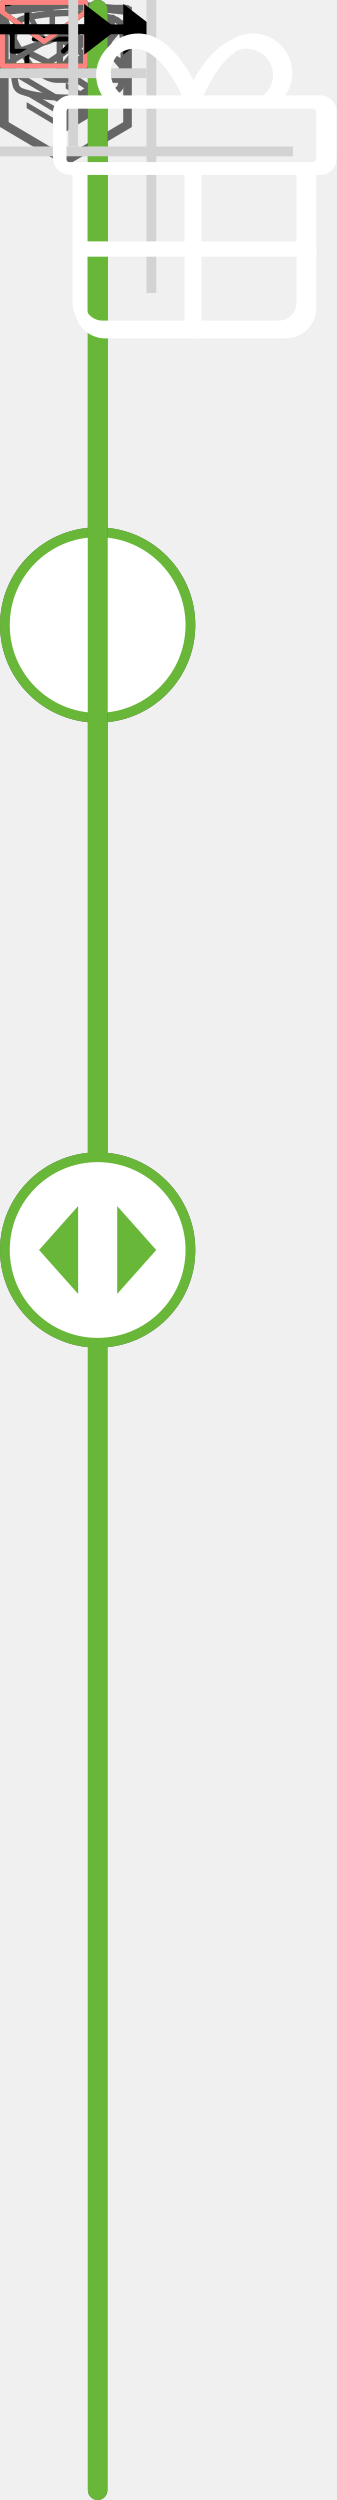
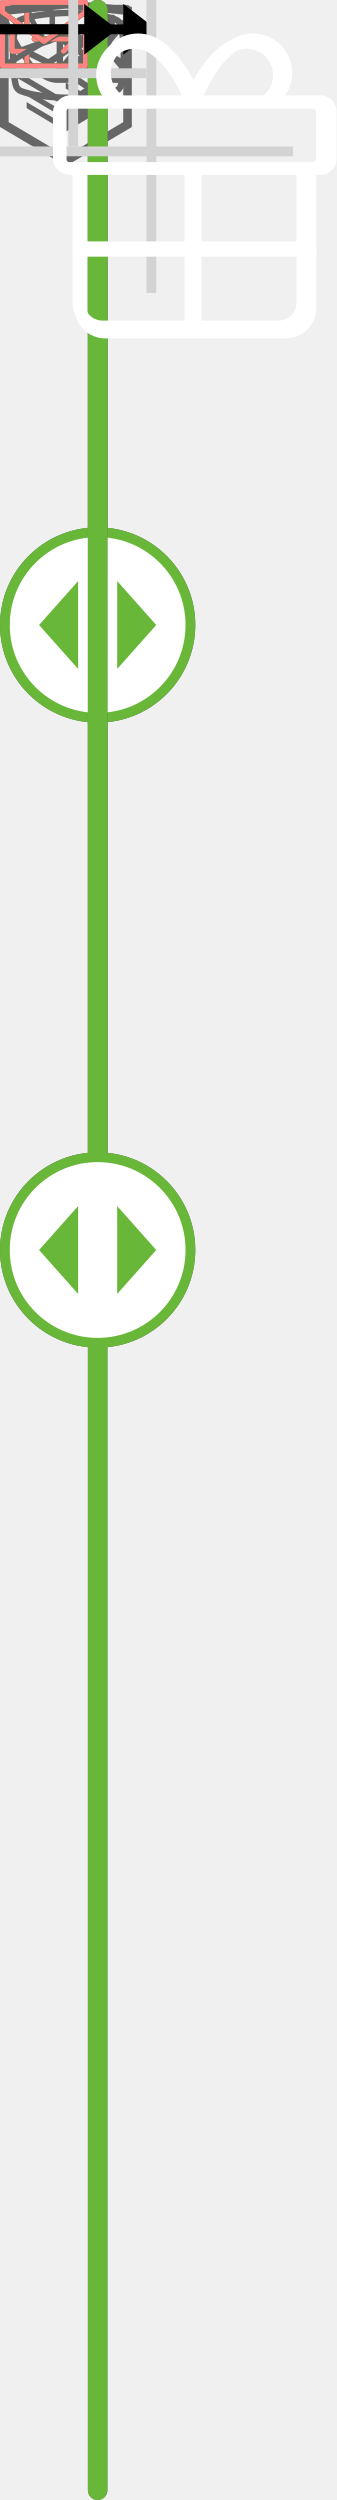
<svg xmlns="http://www.w3.org/2000/svg">
  <style>:root svg:not(:target){display:none}</style>
  <svg id="telegram" width="28" height="22" viewBox="0 0 28 22" fill="none">
    <path fill-rule="evenodd" clip-rule="evenodd" d="M23.46 3.153c.18.15.265.382.227.611l-2.626 15.757a.657.657 0 0 1-1.012.439l-7.878-5.253a.657.657 0 0 1-.149-.956l2.611-3.263-4.36 2.906a.657.657 0 0 1-.658.041L4.363 10.81a.657.657 0 0 1 .073-1.205l18.383-6.566a.657.657 0 0 1 .642.115Zm-17.134 7.17 3.536 1.768 7.561-5.041a.656.656 0 0 1 .877.956l-4.805 6.006 6.438 4.292L22.208 4.65 6.326 10.323Z" fill="#666" />
  </svg>
  <svg id="vk" width="27" height="17" viewBox="0 0 27 17" fill="none">
    <path d="M0 2.339C0 1.484.515 1.023 1.545.956l3.97.025a.52.52 0 0 1 .533.377c.409 1.257.866 2.343 1.372 3.257.506.913 1.168 1.965 1.985 3.156.071.15.187.226.346.226.125 0 .222-.059.293-.176l.08-.277.027-4.35c0-.302-.075-.503-.226-.604-.151-.1-.431-.176-.84-.226-.32-.05-.48-.235-.48-.553 0-.067.01-.118.027-.151C9.005.57 10.072.025 11.83.025L13.322 0c.675 0 1.234.16 1.678.478.444.318.666.821.666 1.509v5.708c.125.084.24.126.347.126.266 0 .497-.15.692-.453 1.954-2.582 3.011-4.308 3.17-5.18 0-.017.019-.059.054-.126.125-.251.329-.47.613-.654.284-.184.533-.31.746-.377a.554.554 0 0 1 .24-.05h4.13l.266.025c.355 0 .63.16.826.478.07.1.12.21.146.327.027.117.045.234.054.352.009.117.013.184.013.2v.177c-.124.687-.44 1.42-.946 2.2-.506.78-1.15 1.622-1.931 2.528-.782.905-1.27 1.5-1.466 1.785-.16.201-.24.386-.24.554 0 .134.071.285.213.452l3.89 4.627c.213.269.32.562.32.88 0 .386-.16.705-.48.956-.32.252-.701.394-1.145.428l-.453.025h-4.05a.855.855 0 0 0-.106.012.862.862 0 0 1-.107.013c-.39 0-.755-.16-1.092-.478-.125-.134-.96-1.123-2.505-2.967a1.387 1.387 0 0 0-.373-.327c-.07.268-.164.654-.28 1.157-.115.503-.2.863-.253 1.081l-.08.428c-.177.586-.55.938-1.119 1.056l-.373.025h-2.61c-1.475 0-2.945-.637-4.41-1.911-1.466-1.275-2.784-2.922-3.957-4.942C2.238 8.102 1.146 5.75.133 3.068A1.916 1.916 0 0 1 0 2.338Zm16.013 6.513c-.373 0-.71-.096-1.013-.29-.302-.192-.453-.456-.453-.791V1.987c0-.336-.089-.575-.266-.717-.178-.143-.489-.214-.933-.214l-1.518.05c-.764 0-1.341.126-1.732.378.781.352 1.172.922 1.172 1.71V7.62a1.5 1.5 0 0 1-.533 1.043 1.59 1.59 0 0 1-1.066.415c-.532 0-.94-.243-1.225-.729C7.06 6.371 6.03 4.493 5.356 2.716l-.24-.654-3.544-.025c-.231 0-.36.013-.386.038-.027.025-.04.096-.04.213 0 .151.017.31.053.478l.56 1.409c1.491 3.638 3.112 6.505 4.862 8.6 1.75 2.096 3.468 3.144 5.155 3.144h2.665c.106 0 .186-.03.24-.088.053-.06.097-.172.133-.34l.053-.251.506-2.213c.142-.302.267-.503.373-.604a.975.975 0 0 1 .693-.277c.426 0 .861.243 1.305.73l2.265 2.716c.142.218.293.327.453.327h4.396c.533 0 .8-.126.8-.378a.466.466 0 0 0-.08-.251l-3.864-4.552c-.302-.352-.453-.73-.453-1.131 0-.403.142-.788.427-1.157.23-.336.679-.893 1.345-1.673a37.63 37.63 0 0 0 1.745-2.188c.498-.679.826-1.295.986-1.848l.08-.327a.371.371 0 0 1-.027-.163.574.574 0 0 0-.026-.189h-4.183c-.267.1-.48.252-.64.453l-.16.478c-.444 1.156-1.607 2.942-3.49 5.356a1.892 1.892 0 0 1-1.305.503Z" fill="#666" />
  </svg>
  <svg id="youtube" width="28" height="22" viewBox="0 0 28 22" fill="none">
    <path d="m17.85 10.793-5.236-3.491a.655.655 0 0 0-1.014.545v6.982a.654.654 0 0 0 1.014.546l5.237-3.491a.655.655 0 0 0 0-1.091Zm-4.94 2.814V9.07l3.403 2.27-3.404 2.268Zm12.48-8.563a2.4 2.4 0 0 0-1.452-1.637C20.218 1.978 14.251 2 14 2c-.25 0-6.218-.022-9.938 1.407A2.4 2.4 0 0 0 2.61 5.044C2.327 6.113 2 8.076 2 11.338c0 3.262.327 5.226.61 6.295a2.4 2.4 0 0 0 1.452 1.636c3.72 1.43 9.687 1.407 9.938 1.407h.076c.753 0 6.317-.043 9.862-1.407a2.4 2.4 0 0 0 1.451-1.636c.284-1.07.611-3.033.611-6.295s-.327-5.225-.61-6.294Zm-1.266 12.261a1.09 1.09 0 0 1-.655.742c-3.49 1.342-9.404 1.32-9.469 1.32-.066 0-5.978.022-9.47-1.32a1.09 1.09 0 0 1-.654-.742c-.261-1.003-.567-2.847-.567-5.967 0-3.12.306-4.963.567-5.967a1.09 1.09 0 0 1 .655-.742C8.02 3.287 13.935 3.31 14 3.31c.066 0 5.978-.022 9.47 1.32a1.092 1.092 0 0 1 .654.742c.262 1.004.567 2.847.567 5.967 0 3.12-.305 4.964-.567 5.967Z" fill="#666" />
  </svg>
  <svg id="telephone-form" width="16" height="16" viewBox="0 0 16 16" fill="none">
    <path d="M7.002 8h8.502m0 0-2.5-2.5m2.5 2.5-2.5 2.5M5.502.5v5h-3v5h3v5h-2.5C1.5 15.5.5 14.5.5 13V3C.5 1.5 1.5.5 3 .5h2.5Z" stroke="#000" stroke-linecap="round" stroke-linejoin="round" />
  </svg>
  <svg id="telephone-form--focus" width="16" height="16" viewBox="0 0 16 16" fill="none">
-     <path d="M7.002 8h8.502m0 0-2.5-2.5m2.5 2.5-2.5 2.5M5.502.5v5h-3v5h3v5h-2.5C1.5 15.5.5 14.5.5 13V3C.5 1.5 1.5.5 3 .5h2.5Z" stroke="68b738" stroke-linecap="round" stroke-linejoin="round" />
+     <path d="M7.002 8h8.502m0 0-2.5-2.5m2.5 2.5-2.5 2.5M5.502.5v5h-3v5h3v5h-2.5C1.5 15.5.5 14.5.5 13V3C.5 1.5 1.5.5 3 .5h2.5Z" stroke="#68b738" stroke-linecap="round" stroke-linejoin="round" />
  </svg>
  <svg id="telephone-form--error" width="16" height="16" viewBox="0 0 16 16" fill="none">
-     <path d="M7.002 8h8.502m0 0-2.5-2.5m2.5 2.5-2.5 2.5M5.502.5v5h-3v5h3v5h-2.5C1.5 15.5.5 14.5.5 13V3C.5 1.5 1.5.5 3 .5h2.5Z" stroke="ff8282" stroke-linecap="round" stroke-linejoin="round" />
+     <path d="M7.002 8h8.502m0 0-2.5-2.5m2.5 2.5-2.5 2.5M5.502.5v5h-3v5h3v5h-2.5C1.5 15.5.5 14.5.5 13V3C.5 1.5 1.5.5 3 .5h2.5Z" stroke="#ff8282" stroke-linecap="round" stroke-linejoin="round" />
  </svg>
  <svg id="html-academy" width="27" height="34" viewBox="0 0 27 34" fill="none">
    <path d="M13.643.016 13.5 0 0 1.407v24.606L13.5 34 27 26.013V1.407L13.643.016Zm11.591 25L13.5 31.956 1.766 25.015V14.93l11.685 6.916.02 1.253-8.017-4.743-.011 1.225 8.046 4.809.02 1.286-8.045-4.758-.01 1.226L13.5 26.95l8.124-4.833V16.91l3.62-2.15-.01 10.256Zm0-11.564-3.22 1.88-1.482.875-7.065-4.187-.011 1.225 6.04 3.573-.053.031-.13.076-.86.492-4.986-2.948-.011 1.225 3.936 2.328-.933.61-.021.012-2.971-1.742-.011 1.225 1.947 1.135-1.988 1.186-11.618-6.872 11.638-6.958 11.8 6.834Zm0-1.225L13.44 5.31 1.766 12.22V2.99L13.5 1.764 25.234 2.99v9.237Z" fill="#666" />
  </svg>
  <svg id="email-form" width="18" height="14" viewBox="0 0 18 14" fill="none">
    <path d="M.5 5.5v8h17.004v-8M.5.5h17.004v2l-8.502 6L.5 2.5v-2Z" stroke="#000" stroke-linecap="round" stroke-linejoin="round" />
  </svg>
  <svg id="email-form--focus" width="18" height="14" viewBox="0 0 18 14" fill="none">
    <path d="M.5 5.5v8h17.004v-8M.5.5h17.004v2l-8.502 6L.5 2.5v-2Z" stroke="#68b738" stroke-linecap="round" stroke-linejoin="round" />
  </svg>
  <svg id="email-form--error" width="18" height="14" viewBox="0 0 18 14" fill="none">
    <path d="M.5 5.5v8h17.004v-8M.5.5h17.004v2l-8.502 6L.5 2.5v-2Z" stroke="#ff8282" stroke-linecap="round" stroke-linejoin="round" />
  </svg>
  <svg id="slider-button-mobile" width="40" height="256" viewBox="0 0 40 256" fill="none">
    <rect x="18" width="4" height="256" rx="2" fill="#666" />
    <rect x="1" y="109" width="38" height="38" rx="19" fill="#fff" />
    <rect x="1" y="109" width="38" height="38" rx="19" stroke="#666" stroke-width="2" />
    <path d="m16 119-8 9 8 9v-18ZM32 128l-8-9v18l8-9Z" fill="#666" />
  </svg>
  <svg id="slider-button-mobile--focus" width="40" height="256" viewBox="0 0 40 256" fill="none">
-     <rect x="18" width="4" height="256" rx="2" fill="##68b738" />
+     <rect x="18" width="4" height="256" rx="2" fill="#68b738" />
    <rect x="1" y="109" width="38" height="38" rx="19" fill="#fff" />
    <rect x="1" y="109" width="38" height="38" rx="19" stroke="#68b738" stroke-width="2" />
-     <path d="m16 119-8 9 8 9v-18ZM32 128l-8-9v18l8-9Z" fill="##68b738" />
+     <path d="m16 119-8 9 8 9v-18ZM32 128l-8-9v18l8-9Z" fill="#68b738" />
  </svg>
  <svg id="slider-button-tablet" width="40" height="512" viewBox="0 0 40 512" fill="none">
    <rect x="18" width="4" height="512" rx="2" fill="#666" />
    <rect x="1" y="237" width="38" height="38" rx="19" fill="#fff" />
    <rect x="1" y="237" width="38" height="38" rx="19" stroke="#666" stroke-width="2" />
    <path d="m16 247-8 9 8 9v-18ZM32 256l-8-9v18l8-9Z" fill="#666" />
  </svg>
  <svg id="slider-button-tablet--focus" width="40" height="512" viewBox="0 0 40 512" fill="none">
    <rect x="18" width="4" height="512" rx="2" fill="#68b738" />
    <rect x="1" y="237" width="38" height="38" rx="19" fill="#fff" />
    <rect x="1" y="237" width="38" height="38" rx="19" stroke="#68b738" stroke-width="2" />
    <path d="m16 247-8 9 8 9v-18ZM32 256l-8-9v18l8-9Z" fill="#68b738" />
  </svg>
  <svg id="arrow-catalog" width="24" height="12" viewBox="0 0 24 12" fill="none">
    <path stroke="#000" stroke-width="2" d="M0 6h18" />
    <path d="m24 6-6.75 5.196V.804L24 6Z" fill="#000" />
  </svg>
  <svg id="arrow-catalog-hover" width="32" height="12" viewBox="0 0 32 12" fill="none">
    <path stroke="#000" stroke-width="2" d="M0 6h26" />
    <path d="m32 6-6.75 5.196V.804L32 6Z" fill="#000" />
  </svg>
  <svg id="plus-catalog-mobile" width="30" height="30" viewBox="0 0 30 30" fill="none">
    <path stroke="#d3d3d3" stroke-width="2" d="M15 0v30M30 15H0" />
  </svg>
  <svg id="plus-catalog-tablet" width="60" height="60" viewBox="0 0 60 60" fill="none">
    <path stroke="#d3d3d3" stroke-width="2" d="M31 0v60M60 31H0" />
  </svg>
  <svg id="gift-mobile" width="78" height="81" viewBox="0 0 78 81" fill="none">
    <path d="M64.016 35.633H14.03c-1.754 0-3.182-1.419-3.182-3.162v-9.472c0-1.744 1.428-3.162 3.182-3.162h49.984c1.754 0 3.18 1.418 3.18 3.162v9.473c0 1.742-1.426 3.16-3.18 3.16ZM14.03 22.26a.752.752 0 0 0-.744.739v9.473c0 .407.334.738.744.738h49.984c.41 0 .743-.331.743-.739V23c0-.401-.34-.74-.743-.74H14.03Z" fill="#fff" />
    <path d="M57.045 68.082H20.999c-3.377 0-6.125-2.73-6.125-6.089V34.421c0-.669.546-1.212 1.219-1.212s1.219.543 1.219 1.212v27.572c0 2.022 1.654 3.666 3.687 3.666h36.046c2.032 0 3.686-1.644 3.686-3.666V34.421c0-.669.546-1.212 1.219-1.212.672 0 1.218.543 1.218 1.212v27.572c0 3.358-2.747 6.09-6.123 6.09Z" fill="#fff" />
    <path d="M39.023 68.082a1.215 1.215 0 0 1-1.22-1.211V34.42c0-.669.547-1.212 1.22-1.212.672 0 1.218.543 1.218 1.212V66.87c0 .67-.545 1.212-1.218 1.212ZM23.811 22.256c-3.814-2.055-5.238-6.812-3.173-10.605 2.064-3.79 6.848-5.206 10.665-3.155 5.814 3.13 8.954 11.865 9.084 12.235l-2.3.804c-.029-.083-2.961-8.225-7.944-10.908-2.635-1.416-5.937-.439-7.36 2.178-1.426 2.619-.444 5.902 2.19 7.32l-1.162 2.13Z" fill="#fff" />
    <path d="m54.231 22.256-1.16-2.132a5.377 5.377 0 0 0 2.622-3.208 5.332 5.332 0 0 0-.431-4.11 5.382 5.382 0 0 0-3.226-2.605 5.423 5.423 0 0 0-4.134.426c-4.982 2.682-7.915 10.825-7.944 10.907l-2.3-.804c.131-.37 3.27-9.104 9.084-12.234a7.856 7.856 0 0 1 5.99-.618 7.8 7.8 0 0 1 4.674 3.773 7.726 7.726 0 0 1 .623 5.955 7.79 7.79 0 0 1-3.798 4.65ZM61.95 51.857H16.093a1.215 1.215 0 0 1-1.219-1.211c0-.669.546-1.211 1.219-1.211H61.95c.672 0 1.218.542 1.218 1.21 0 .67-.545 1.212-1.218 1.212Z" fill="#fff" />
  </svg>
  <svg id="gift-tablet" width="80" height="83" viewBox="0 0 80 83" fill="none">
    <path d="M65.657 35.83H14.391a3.266 3.266 0 0 1-3.263-3.263v-9.772a3.267 3.267 0 0 1 3.263-3.263h51.265a3.266 3.266 0 0 1 3.262 3.263v9.773a3.264 3.264 0 0 1-3.261 3.261ZM14.391 22.031a.773.773 0 0 0-.763.763v9.773c0 .42.342.762.763.762h51.265c.42 0 .762-.342.762-.762v-9.773a.772.772 0 0 0-.762-.763H14.391Z" fill="#fff" />
    <path d="M58.507 69.308h-36.97a6.289 6.289 0 0 1-6.281-6.282V34.579a1.25 1.25 0 0 1 2.5 0v28.447a3.786 3.786 0 0 0 3.781 3.782h36.97a3.785 3.785 0 0 0 3.781-3.782V34.579a1.25 1.25 0 0 1 2.5 0v28.447a6.288 6.288 0 0 1-6.28 6.282Z" fill="#fff" />
    <path d="M40.023 69.308c-.69 0-1.25-.56-1.25-1.25V34.579a1.25 1.25 0 0 1 2.5 0v33.478c0 .692-.56 1.25-1.25 1.25ZM24.422 22.028c-3.913-2.12-5.373-7.028-3.255-10.94 2.117-3.912 7.024-5.373 10.939-3.256 5.963 3.23 9.183 12.24 9.316 12.623l-2.358.829c-.03-.085-3.038-8.486-8.148-11.254a5.578 5.578 0 0 0-7.55 2.247 5.58 5.58 0 0 0 2.248 7.553l-1.192 2.198Z" fill="#fff" />
    <path d="m55.622 22.028-1.19-2.199a5.541 5.541 0 0 0 2.689-3.31 5.53 5.53 0 0 0-.442-4.241A5.527 5.527 0 0 0 53.37 9.59a5.533 5.533 0 0 0-4.24.44c-5.11 2.768-8.118 11.168-8.148 11.253l-2.359-.829c.134-.382 3.353-9.393 9.317-12.623a8.015 8.015 0 0 1 6.143-.637 8.01 8.01 0 0 1 4.794 3.893 8.013 8.013 0 0 1 .639 6.144 8.027 8.027 0 0 1-3.895 4.797ZM63.538 52.569H16.506a1.25 1.25 0 0 1 0-2.5h47.032a1.25 1.25 0 0 1 0 2.5Z" fill="#fff" />
  </svg>
</svg>
